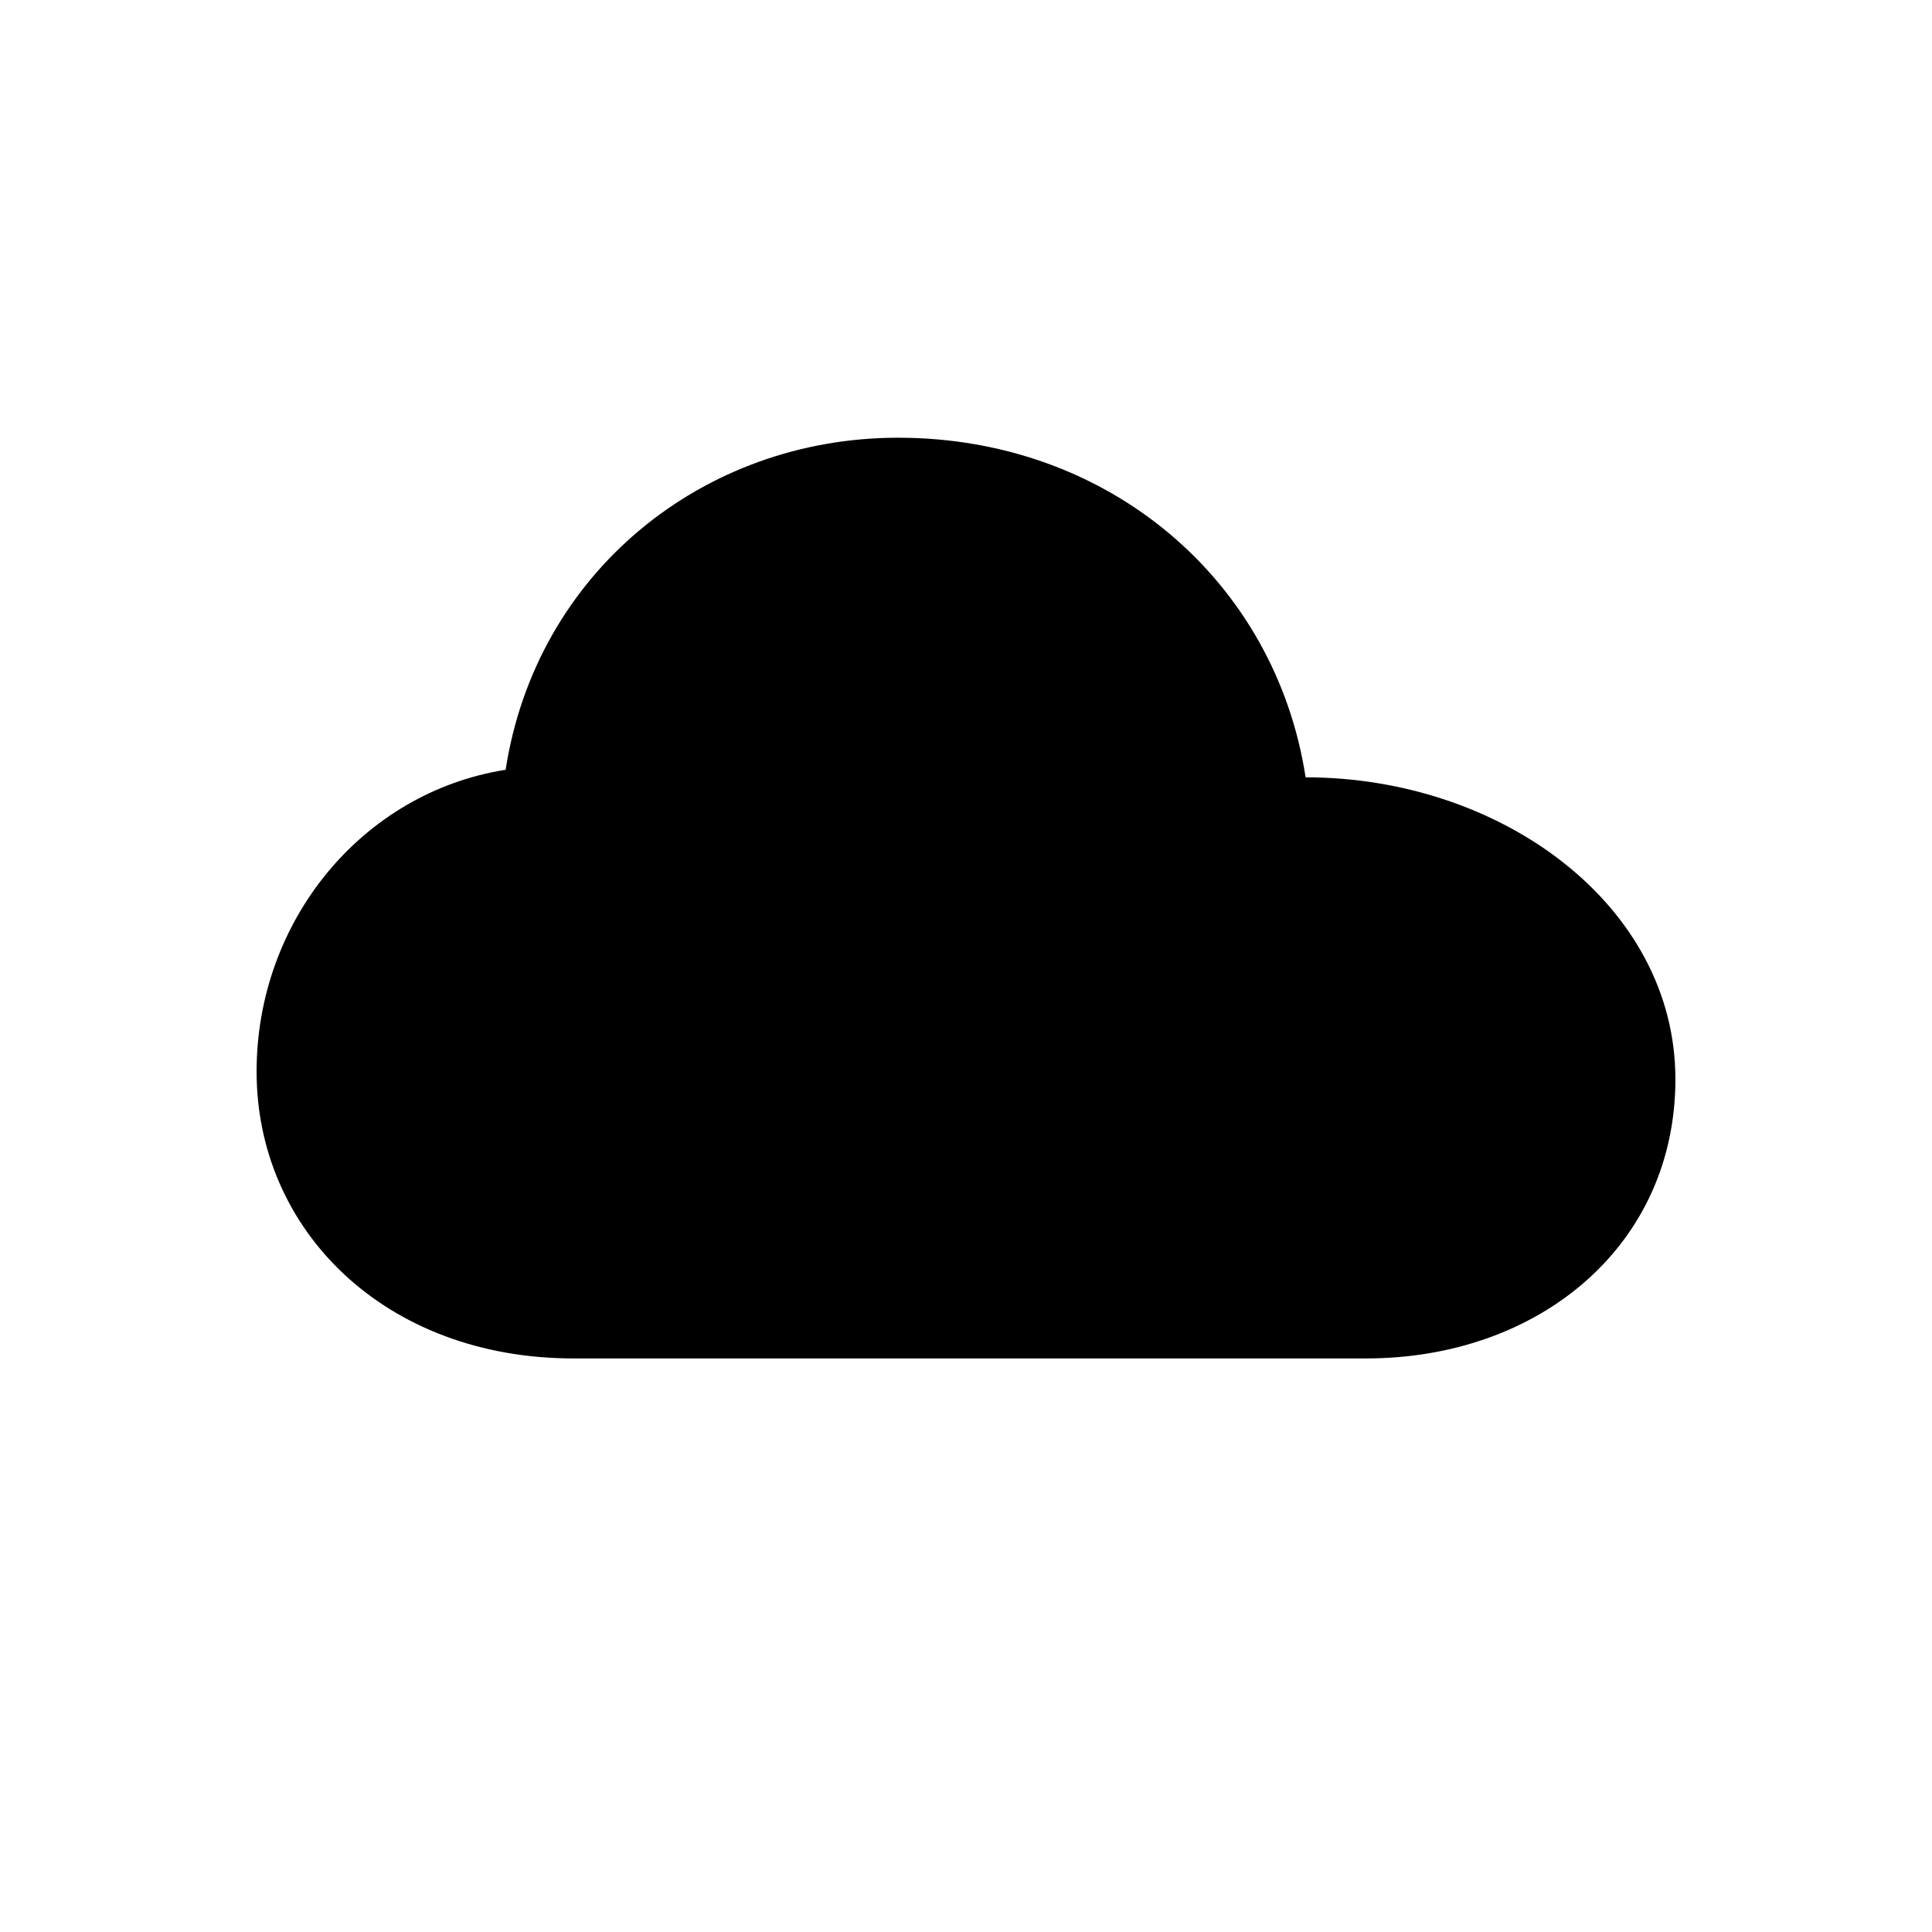
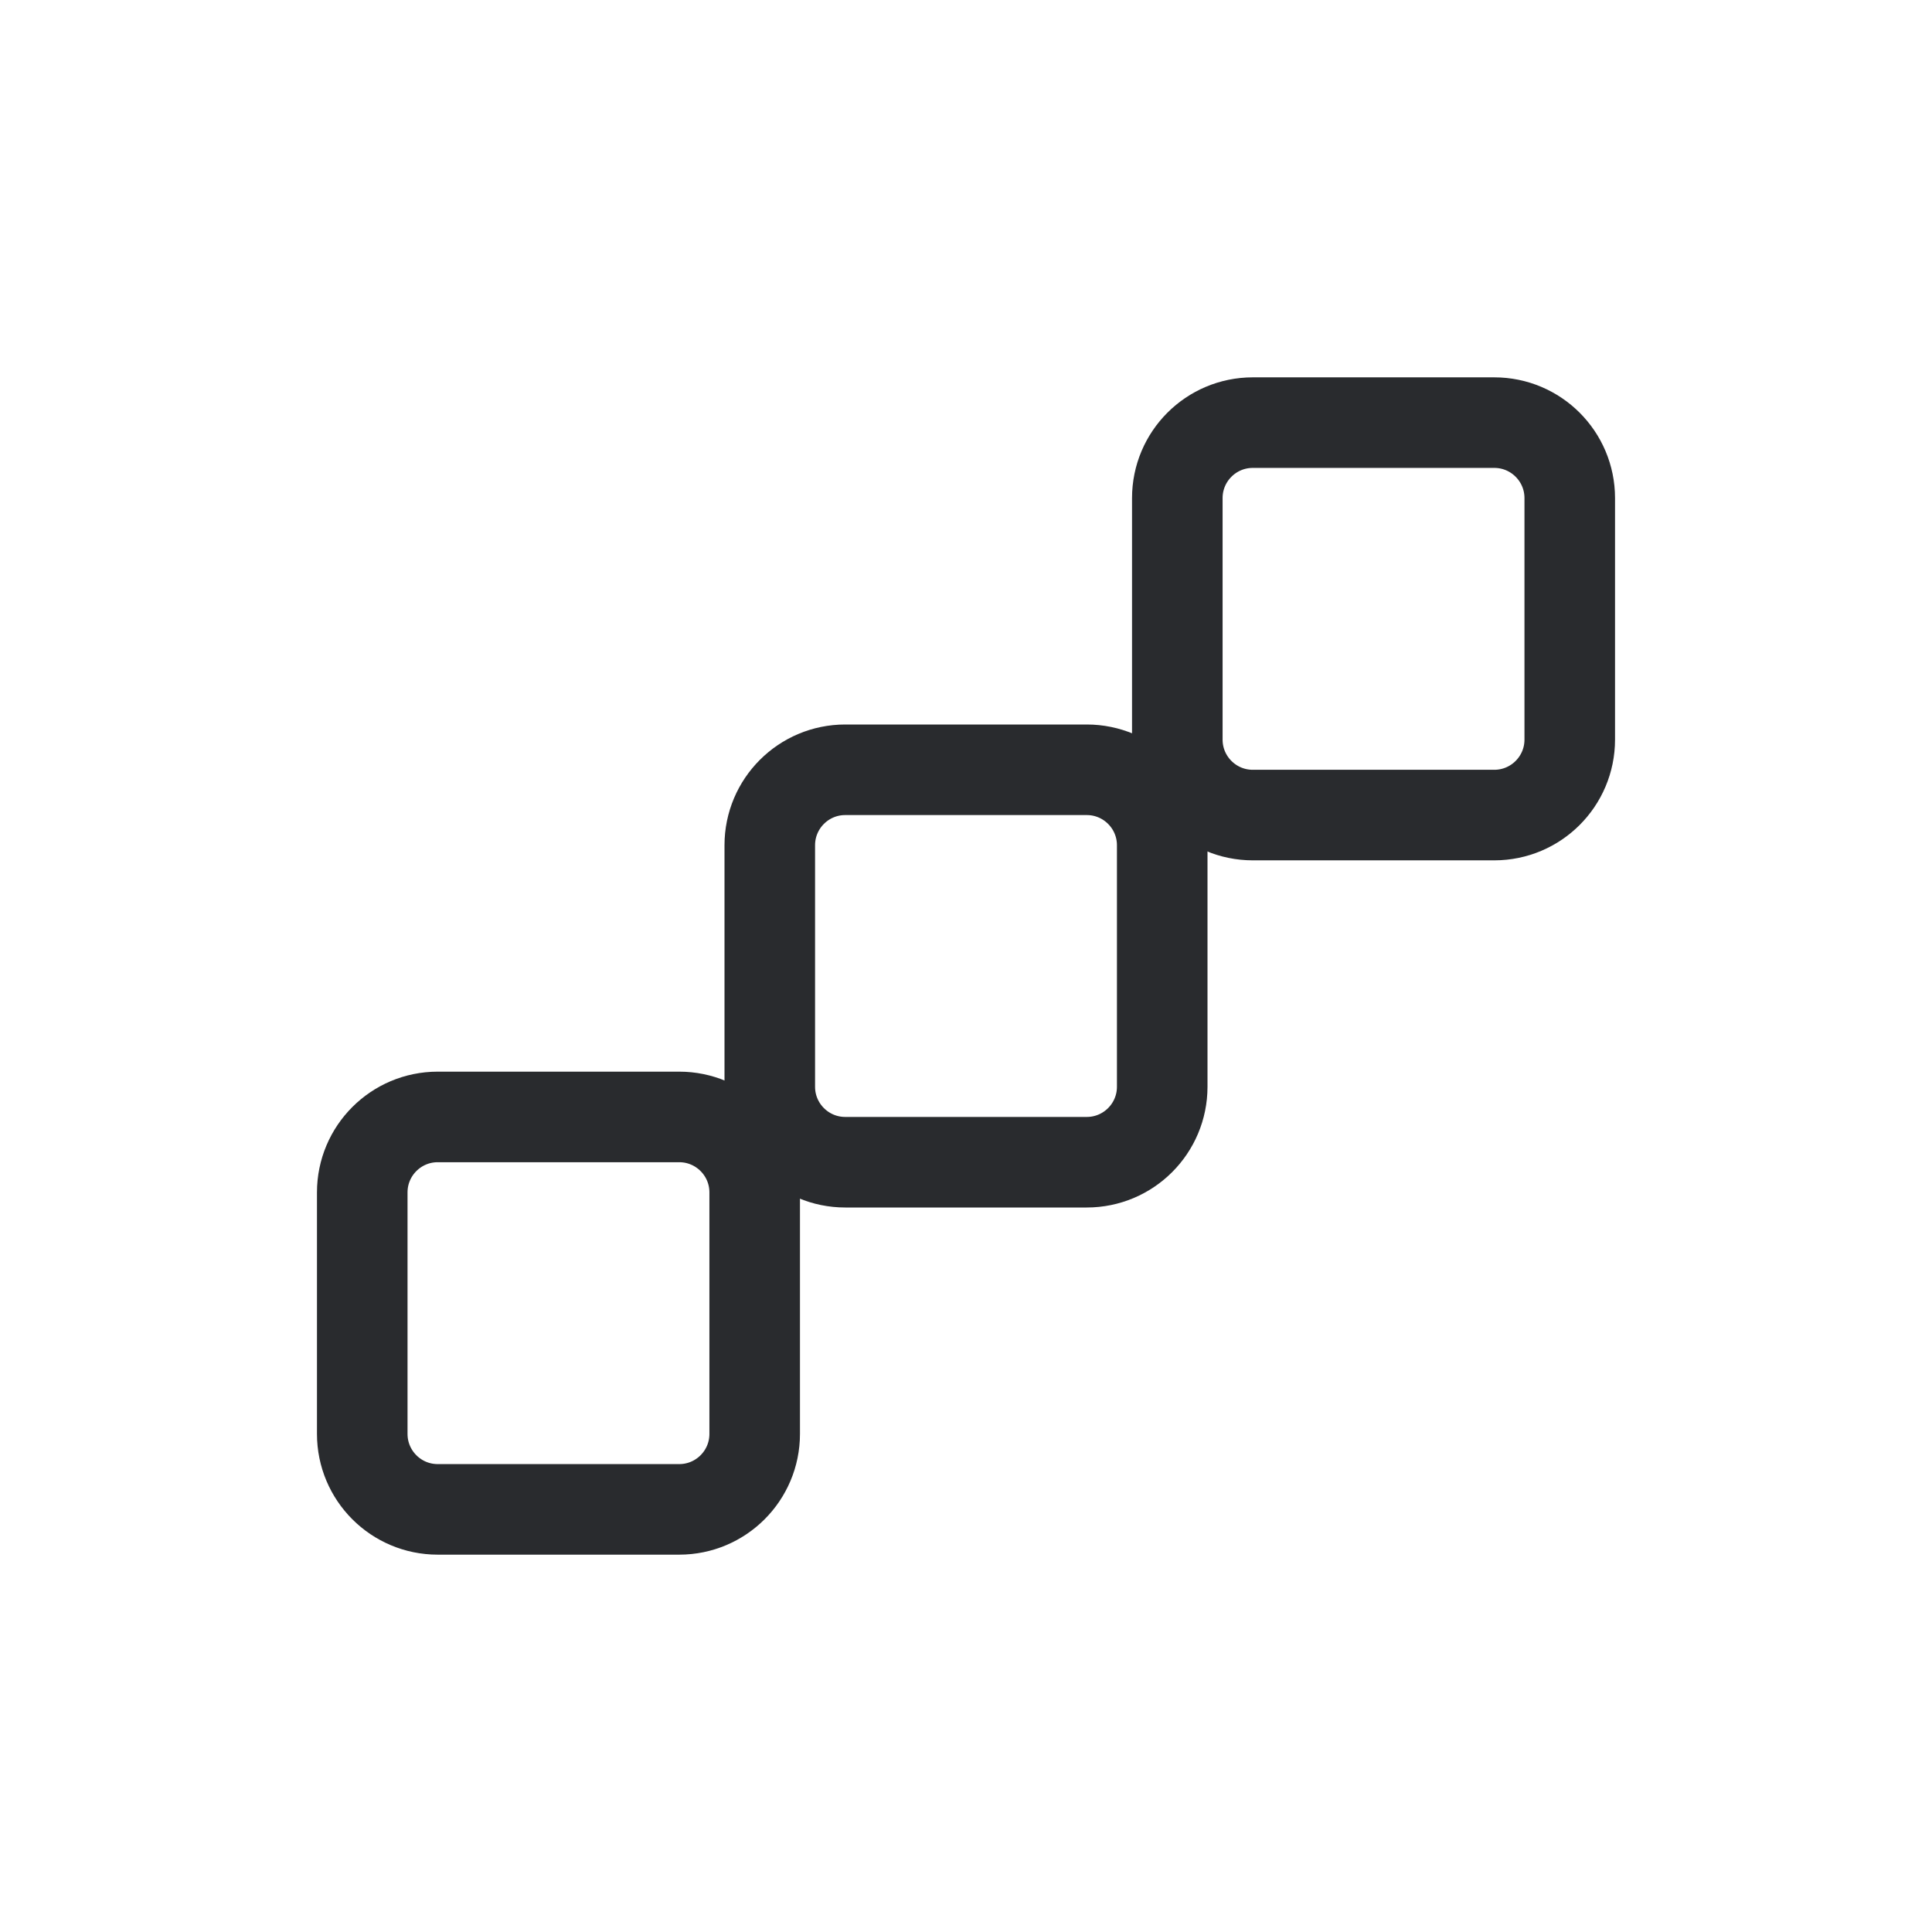
<svg xmlns="http://www.w3.org/2000/svg" viewBox="0 0 256 256">
-   <rect width="256" height="256" fill="#fff" />
-   <path d="M76 180 C51 180 34 163 34 142 C34 122 48 105 67 102 C71 76 93 58 119 58 C147 58 169 77 173 103 C199 103 222 120 222 143 C222 165 204 180 181 180 Z" fill="#000" />
+   <rect width="256" height="256" fill="#FFFFFF" />
+   <g stroke="#292B2E" stroke-width="12" stroke-linecap="round">
+     <path d="M90 158L112 136M144 112L166 90" />
+     <rect x="48" y="148" width="52" height="52" rx="10" fill="#FFFFFF" />
+     <rect x="102" y="102" width="52" height="52" rx="10" fill="#FFFFFF" />
+     <rect x="156" y="56" width="52" height="52" rx="10" fill="#FFFFFF" />
+   </g>
</svg>
